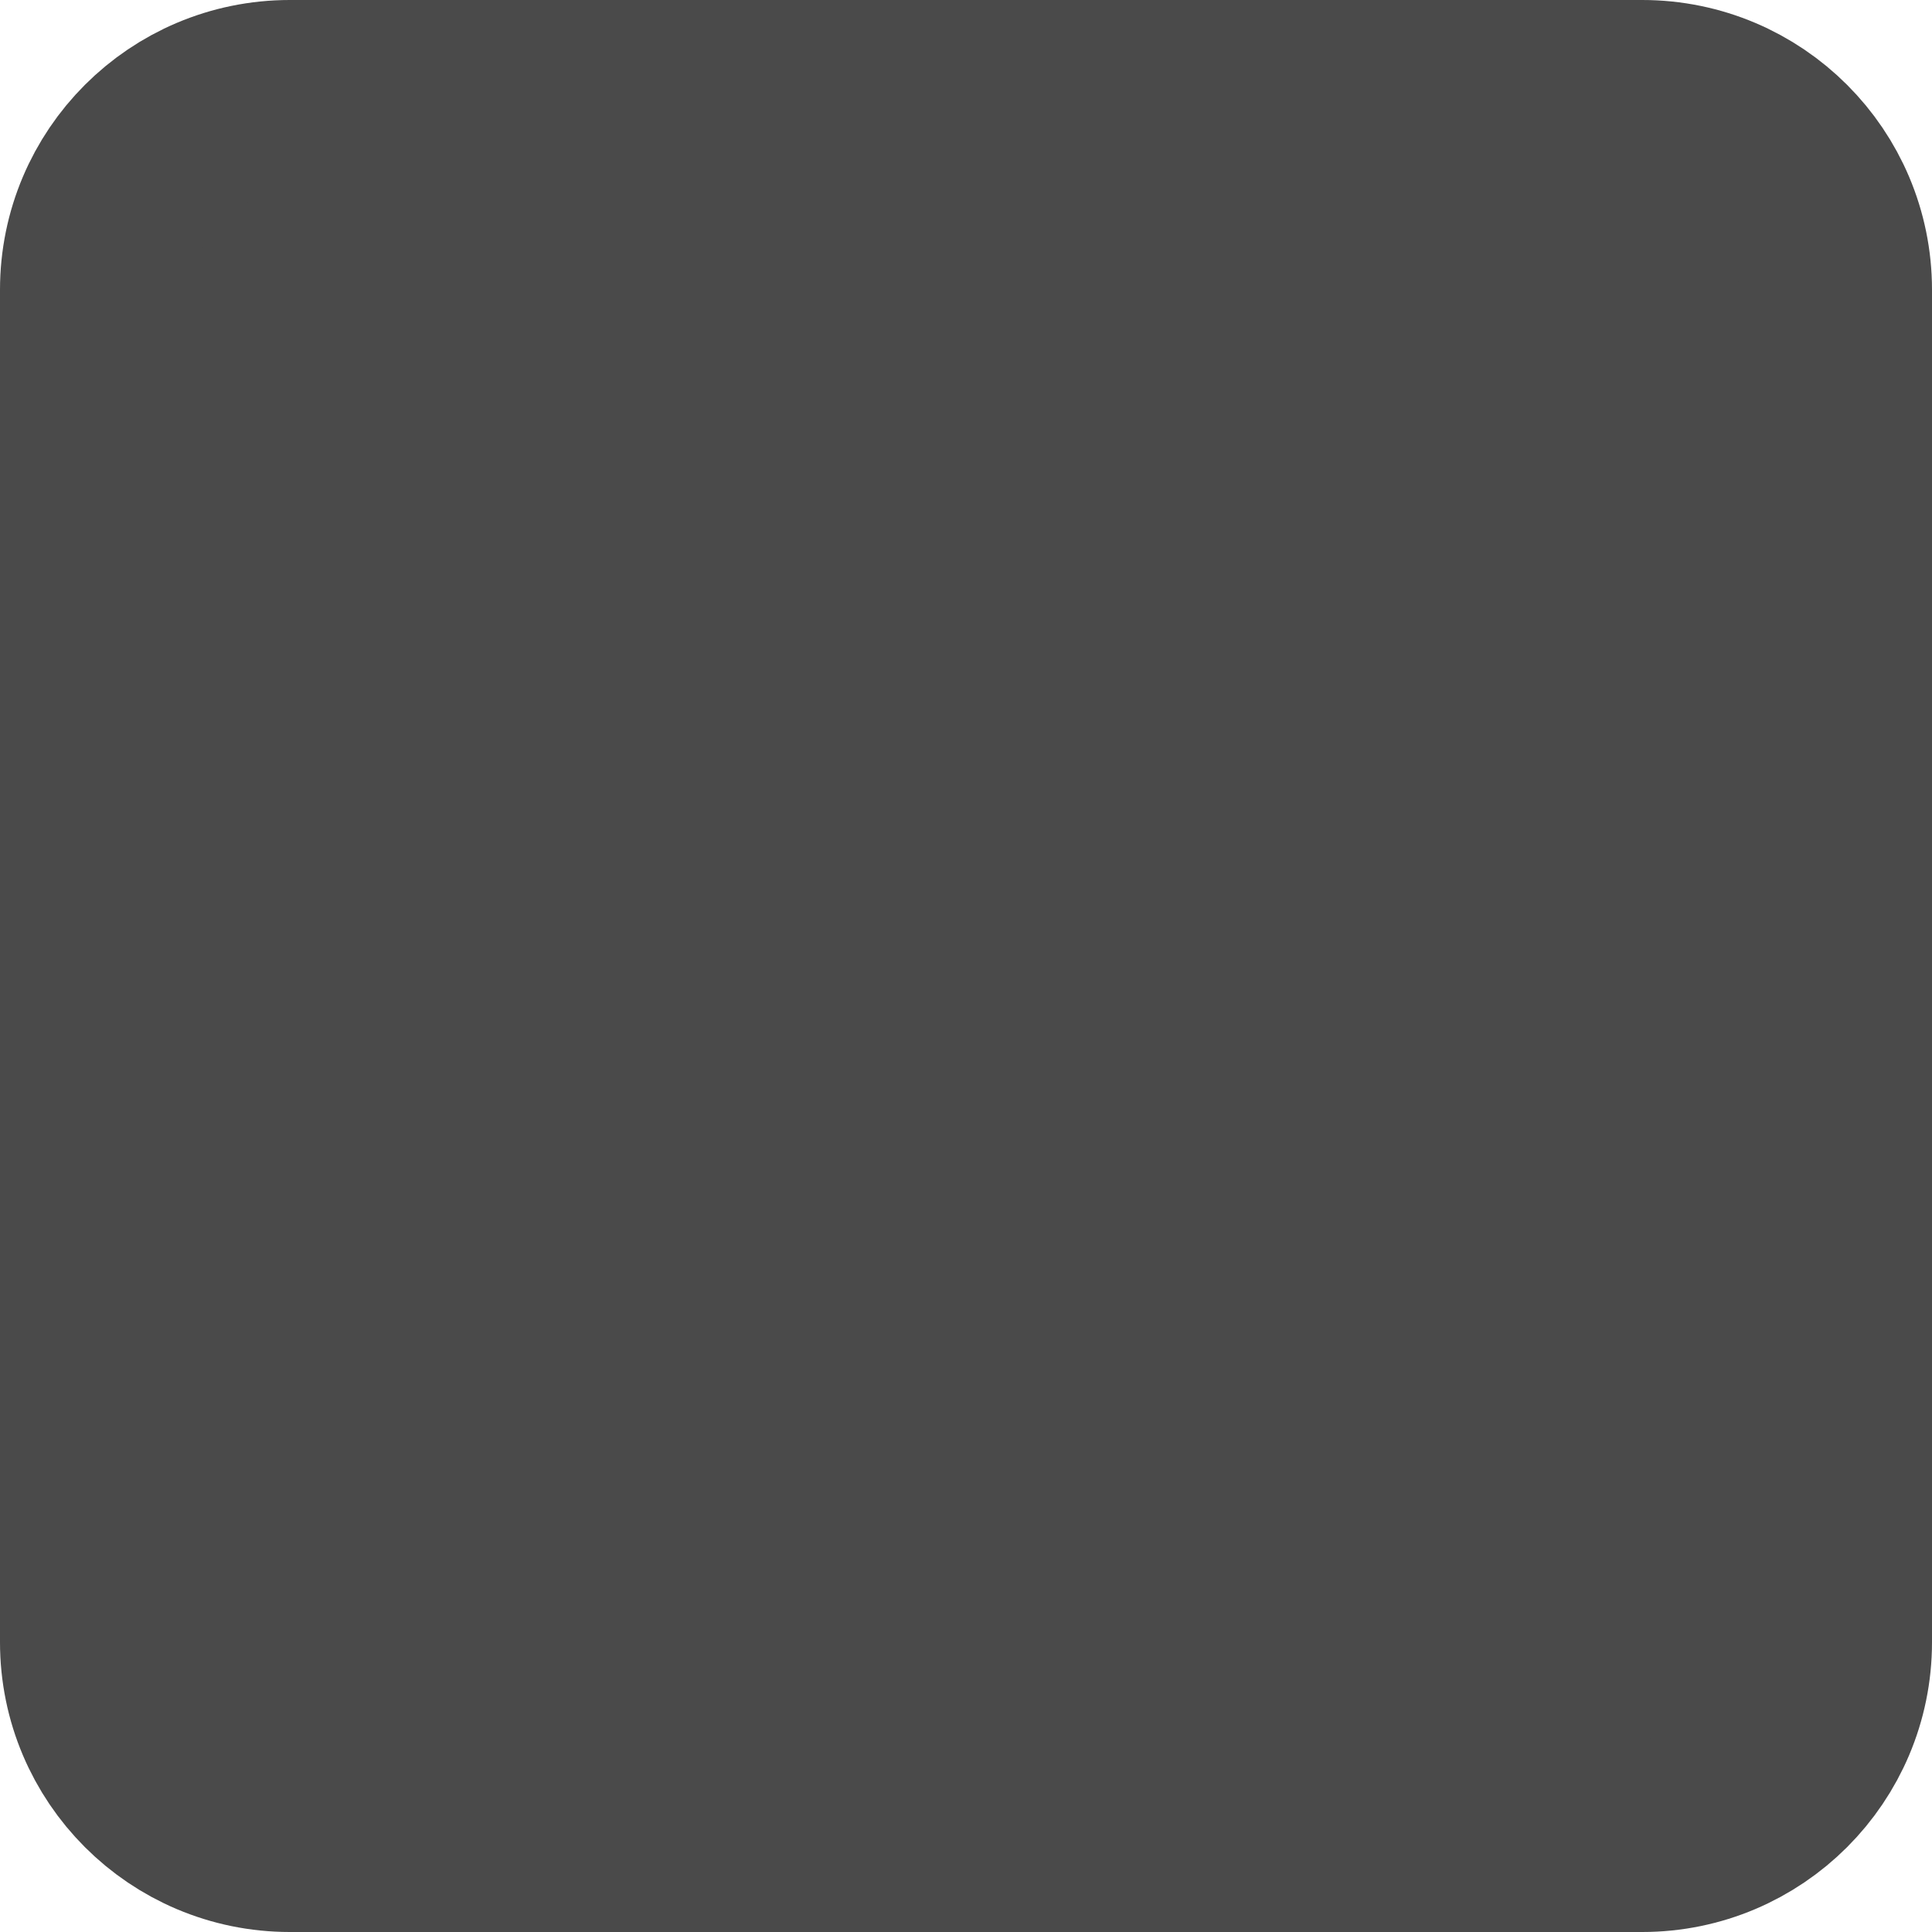
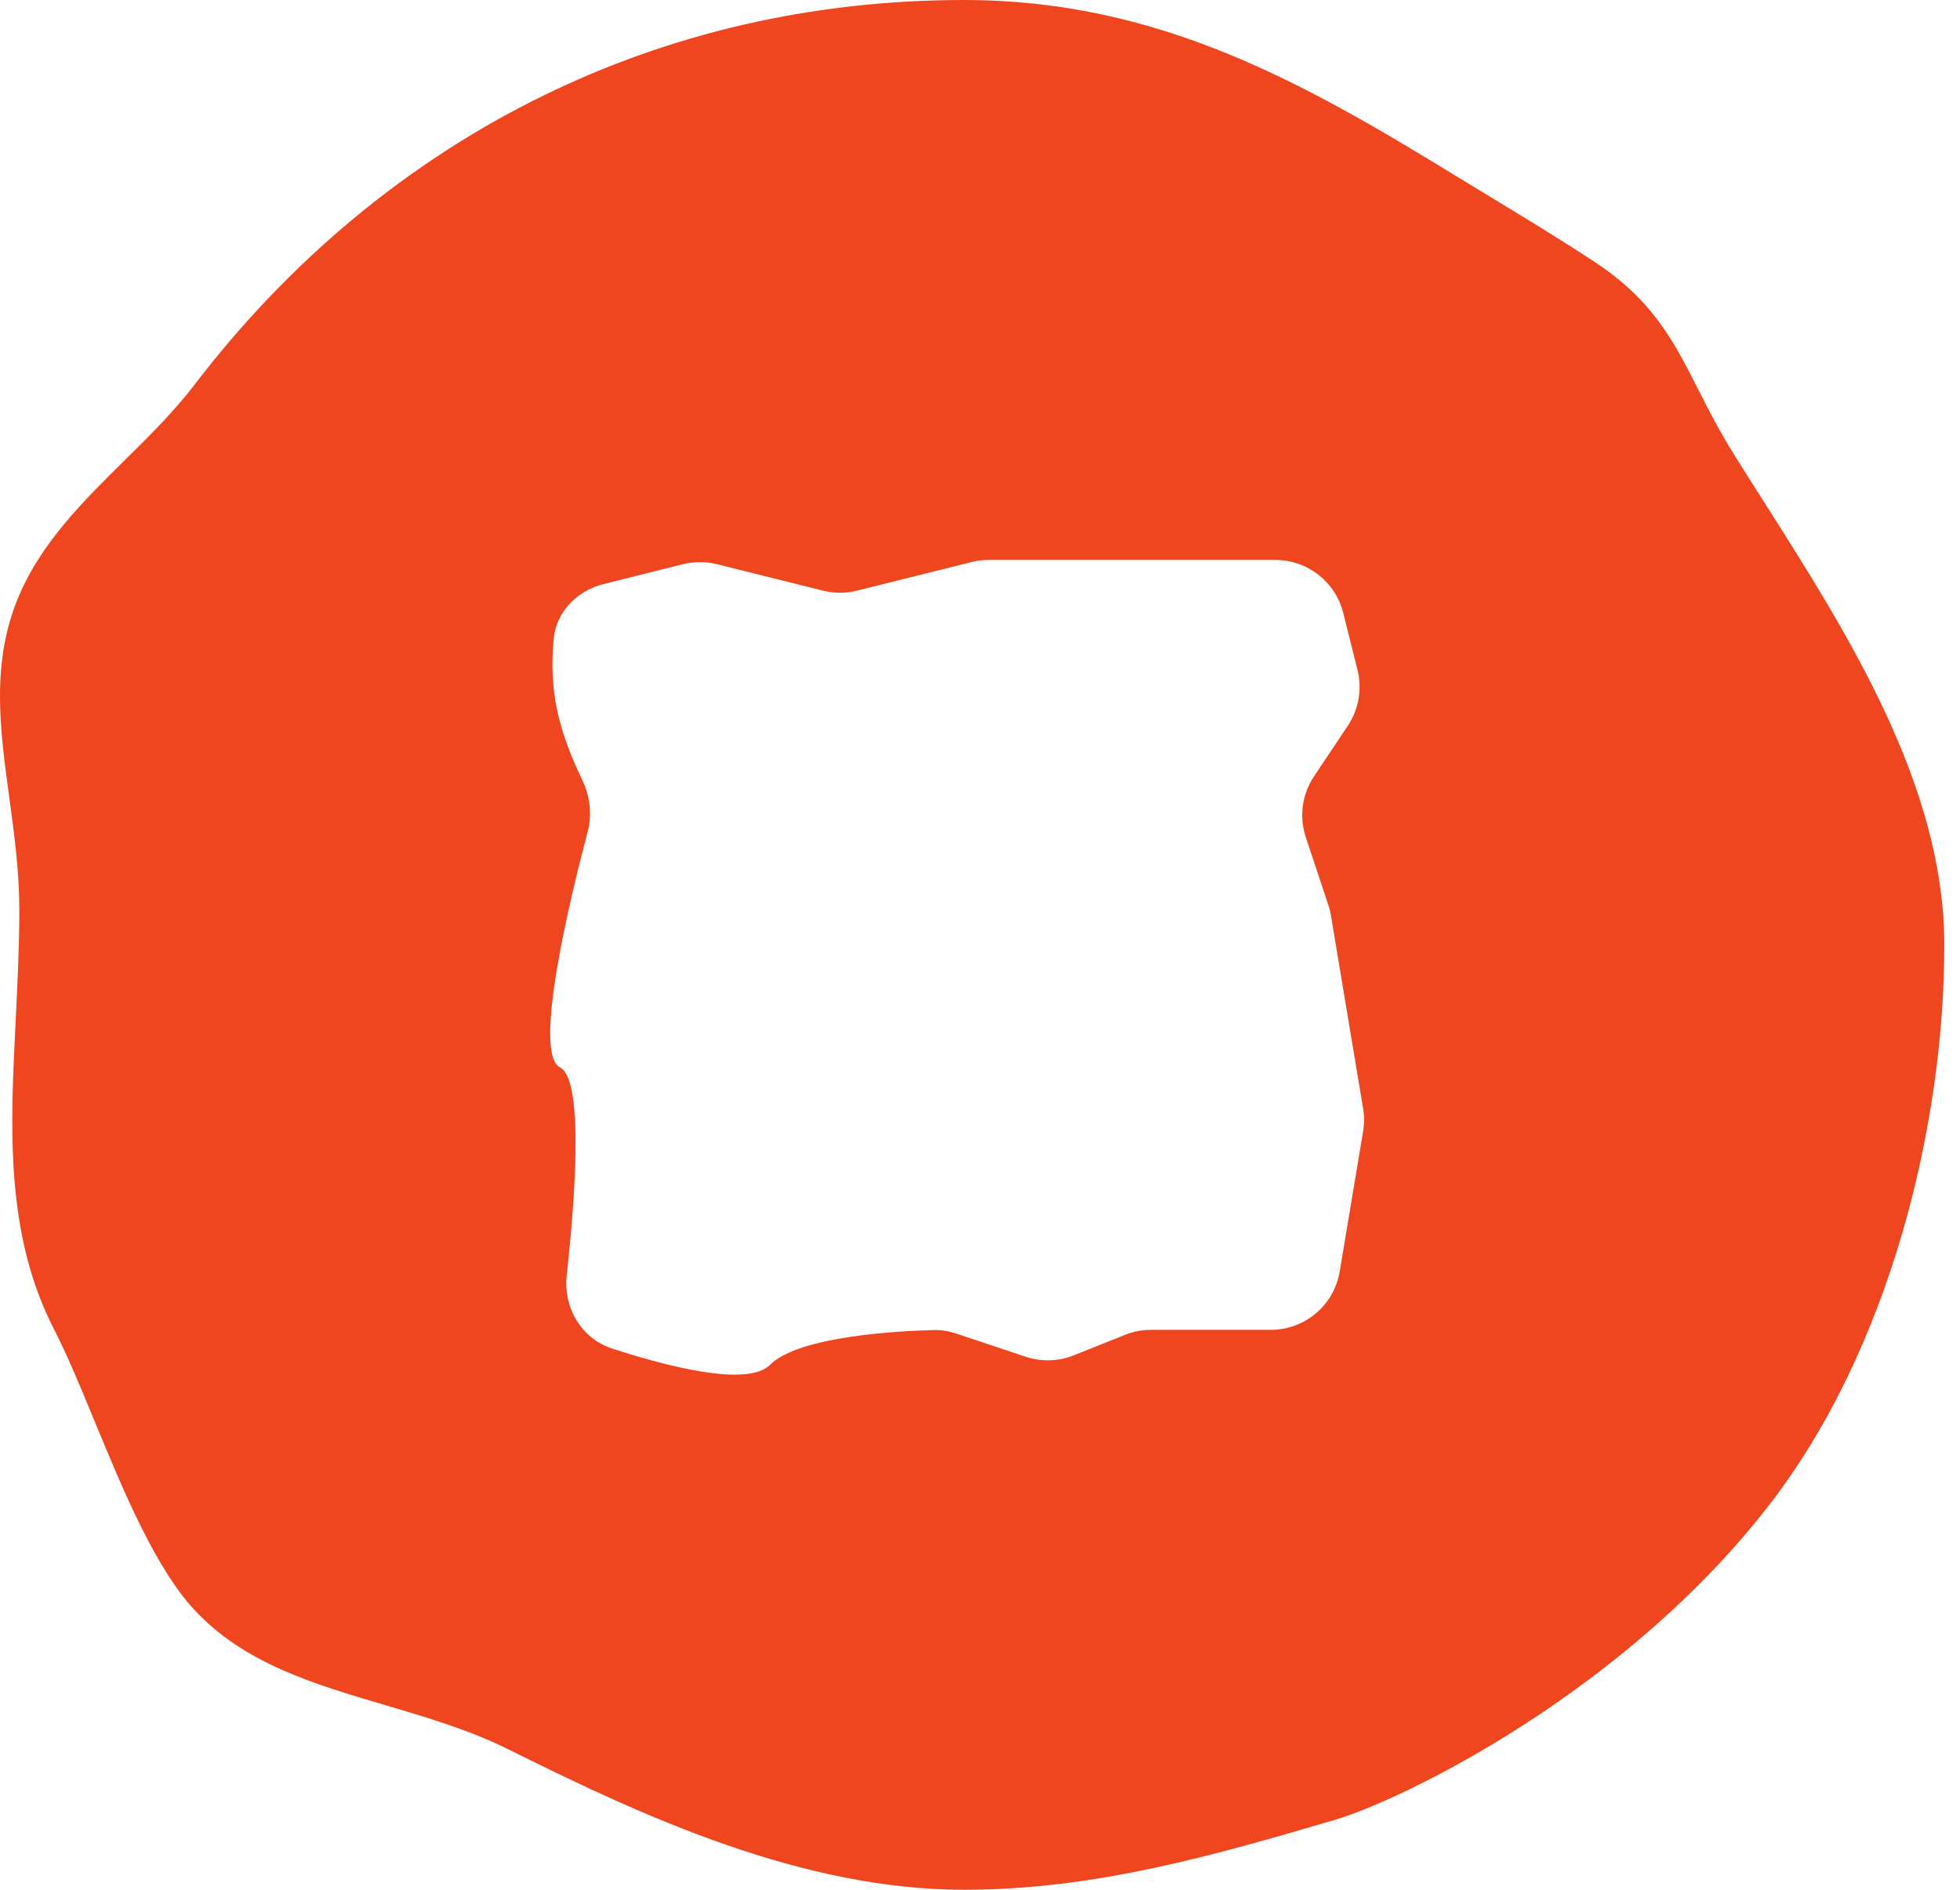
- <svg xmlns="http://www.w3.org/2000/svg" width="10px" height="10px" viewBox="0 0 10 10" version="1.1">
-   <defs />
-   <g id="Page-1" stroke="none" stroke-width="1" fill="none" fill-rule="evenodd">
-     <g id="Mobile-Copy-2" transform="translate(-36, -104)" fill="#4A4A4A" stroke="#4A4A4A">
-       <g id="Group-3" transform="translate(23, 87)">
-         <g id="Group-2">
-           <g id="Group">
-             <rect id="stop" x="13.5" y="17.5" width="9" height="9" rx="1" />
-           </g>
-         </g>
-       </g>
-     </g>
-   </g>
+ <svg xmlns="http://www.w3.org/2000/svg" width="28" height="27" viewBox="0 0 28 27" fill="none">
+   <path fill-rule="evenodd" clip-rule="evenodd" d="M25.276 21.5C27.006 19.262 27.776 16.059 27.776 13.5C27.776 11.222 26.39 9.042 25.188 7.152C25.047 6.931 24.909 6.713 24.776 6.5C24.565 6.163 24.408 5.854 24.261 5.565C23.905 4.866 23.611 4.288 22.776 3.739C22.291 3.42 21.793 3.118 21.302 2.82C21.125 2.713 20.95 2.607 20.776 2.5C18.608 1.171 16.535 0 13.776 0C11.578 0 9.561 0.488 7.776 1.359C5.803 2.321 4.114 3.749 2.776 5.5C2.482 5.884 2.131 6.231 1.779 6.578C1.192 7.158 0.603 7.74 0.276 8.5C-0.132 9.449 -0.004 10.393 0.132 11.391C0.203 11.91 0.276 12.444 0.276 13C0.276 13.527 0.25 14.047 0.225 14.558C0.146 16.138 0.072 17.634 0.776 19C0.961 19.36 1.151 19.819 1.351 20.305C1.76 21.294 2.216 22.397 2.776 23C3.488 23.767 4.481 24.06 5.498 24.36C6.1 24.538 6.71 24.718 7.276 25C9.199 25.959 11.462 27 13.776 27C15.651 27 17.371 26.5 19.073 26C20.005 25.727 23.187 24.202 25.276 21.5ZM8.622 8.345C8.243 8.439 7.943 8.745 7.909 9.134C7.845 9.852 7.962 10.402 8.316 11.139C8.429 11.373 8.46 11.638 8.394 11.889C8.151 12.808 7.603 15.052 8 15.25C8.348 15.424 8.211 17.174 8.096 18.221C8.046 18.679 8.301 19.121 8.739 19.265C9.518 19.52 10.677 19.823 11 19.5C11.414 19.086 12.853 19.015 13.339 19.003C13.446 19 13.552 19.017 13.654 19.051L14.652 19.384C14.877 19.459 15.12 19.452 15.34 19.364L16.071 19.072C16.189 19.024 16.315 19 16.443 19H18.153C18.642 19 19.059 18.647 19.139 18.164L19.473 16.164C19.491 16.055 19.491 15.944 19.473 15.836L19.013 13.077C19.004 13.026 18.992 12.975 18.975 12.925L18.655 11.964C18.557 11.671 18.6 11.35 18.771 11.093L19.255 10.368C19.411 10.134 19.461 9.844 19.393 9.571L19.189 8.757C19.078 8.312 18.678 8 18.219 8H16.25H14.123C14.041 8 13.96 8.01 13.881 8.03L12.242 8.439C12.083 8.479 11.917 8.479 11.758 8.439L10.242 8.061C10.083 8.021 9.917 8.021 9.757 8.061L8.622 8.345Z" fill="#EF4620" />
</svg>
